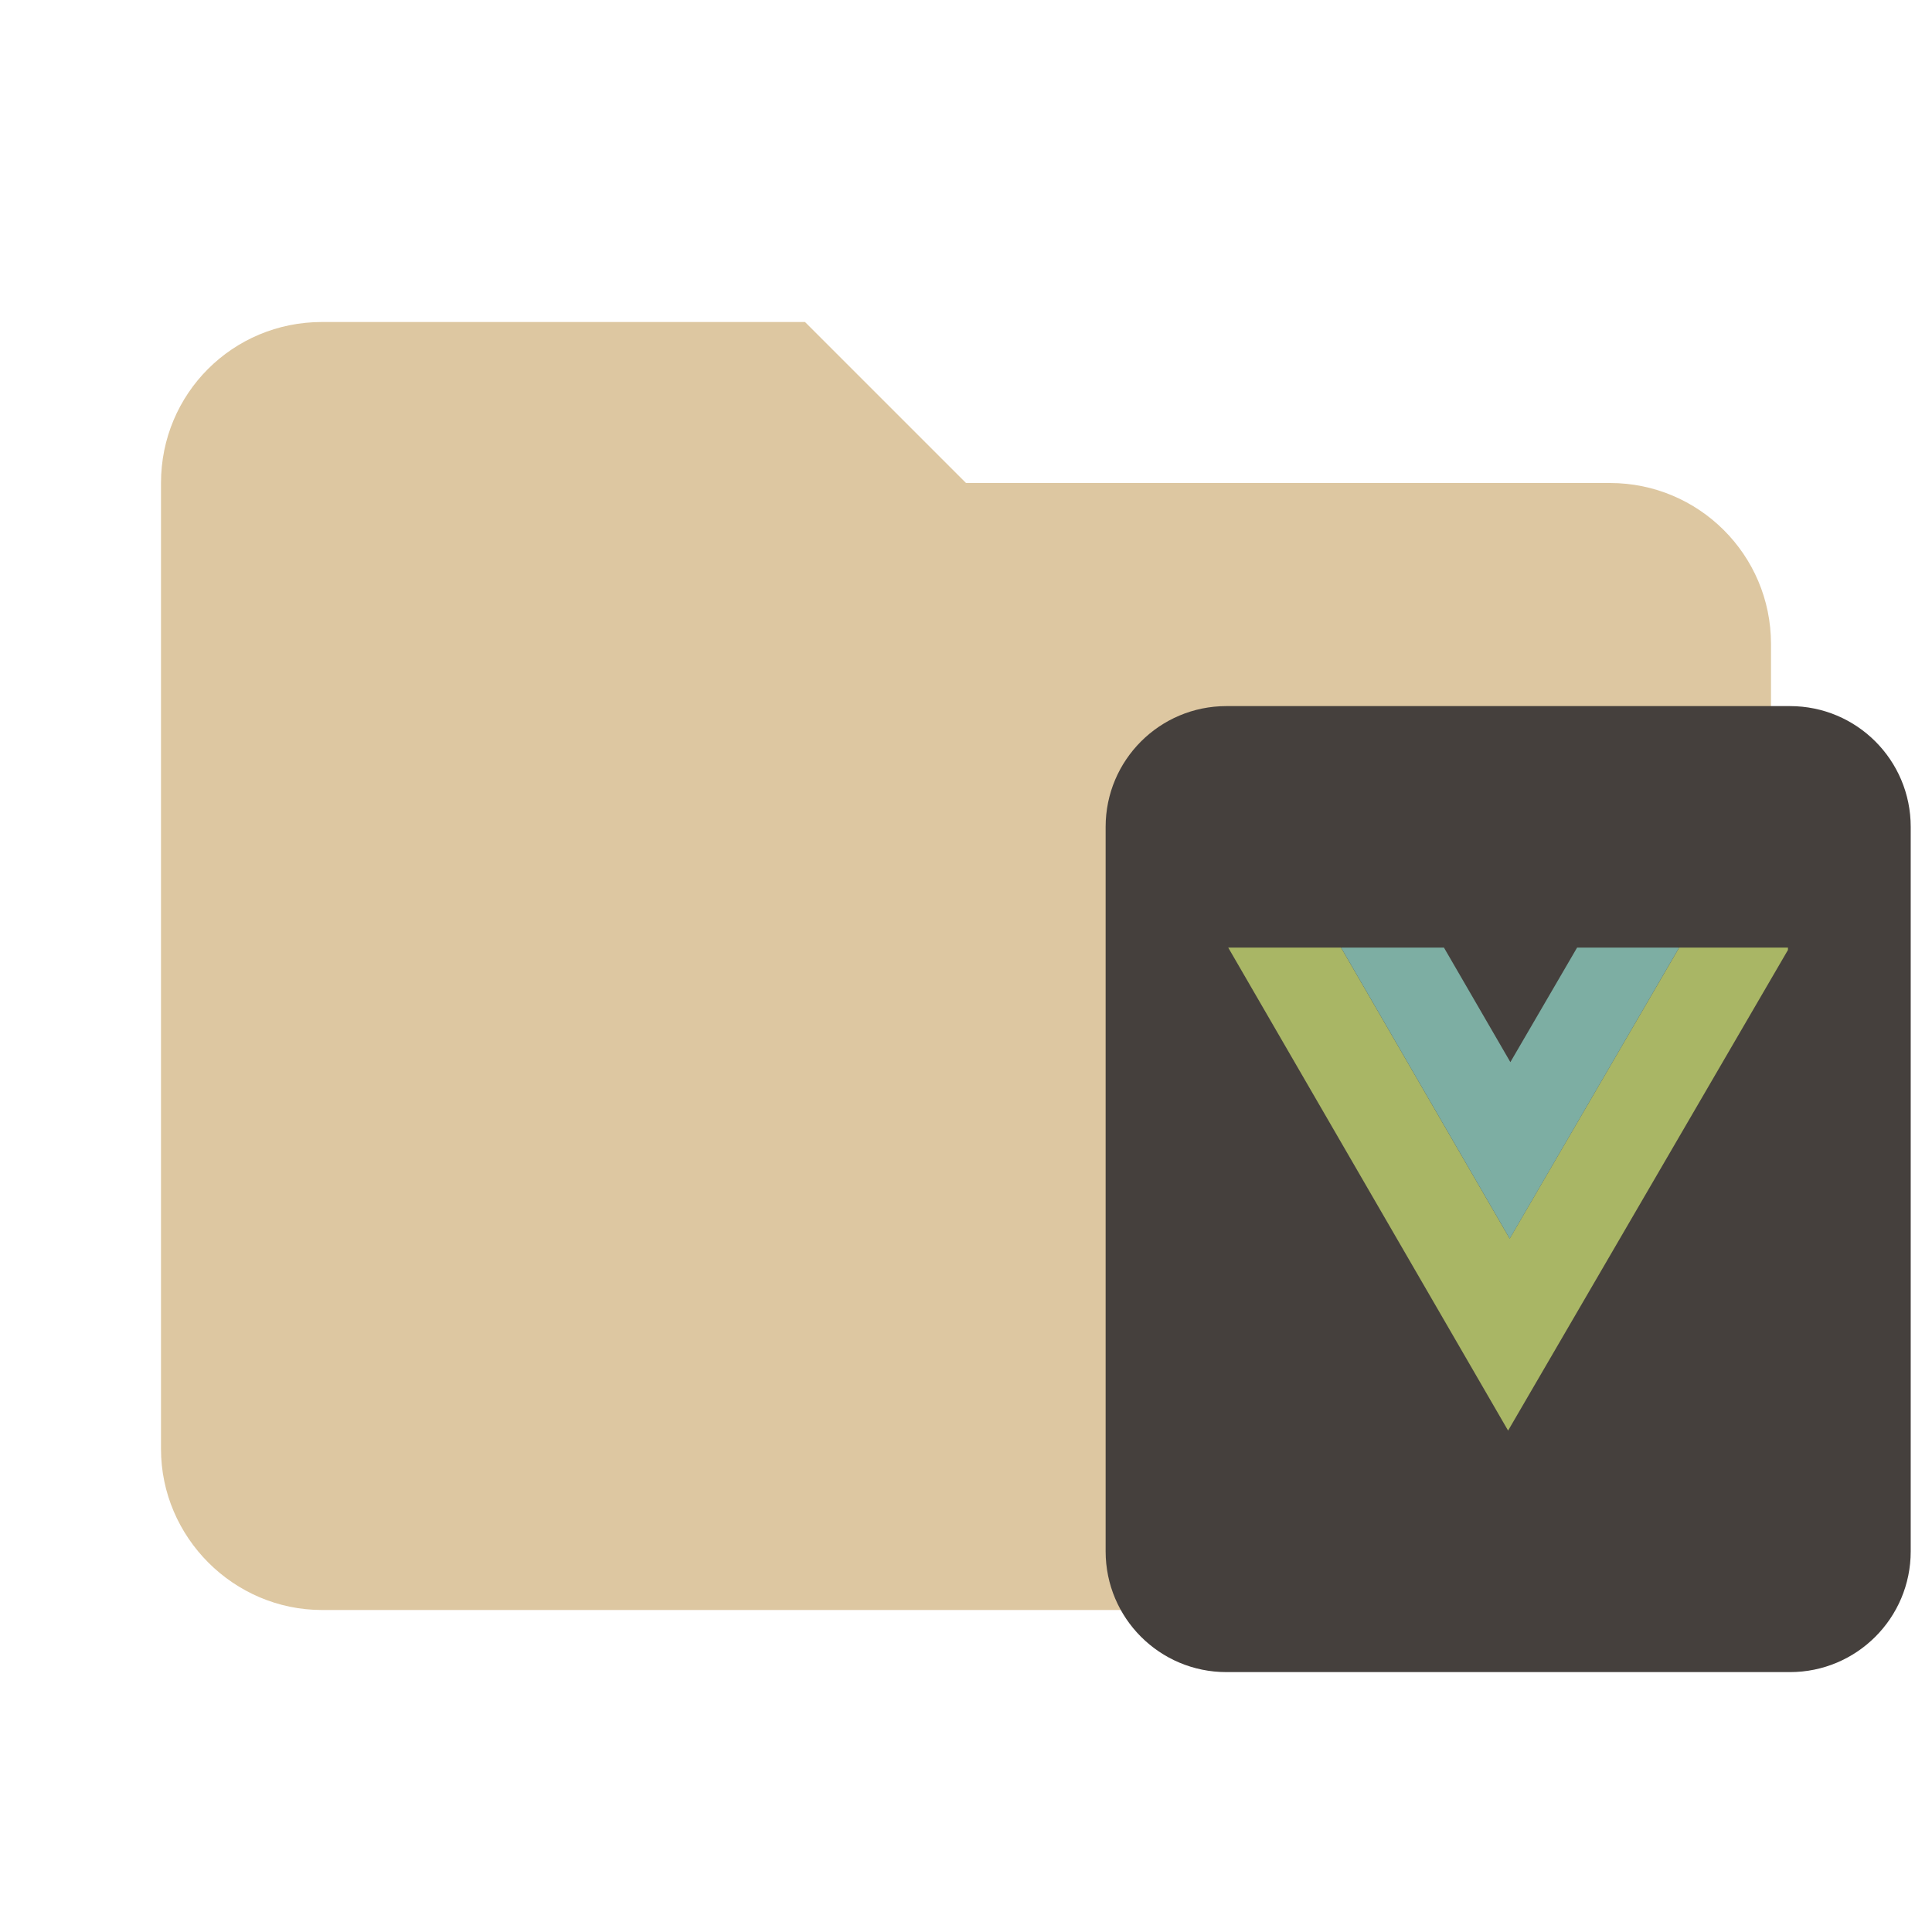
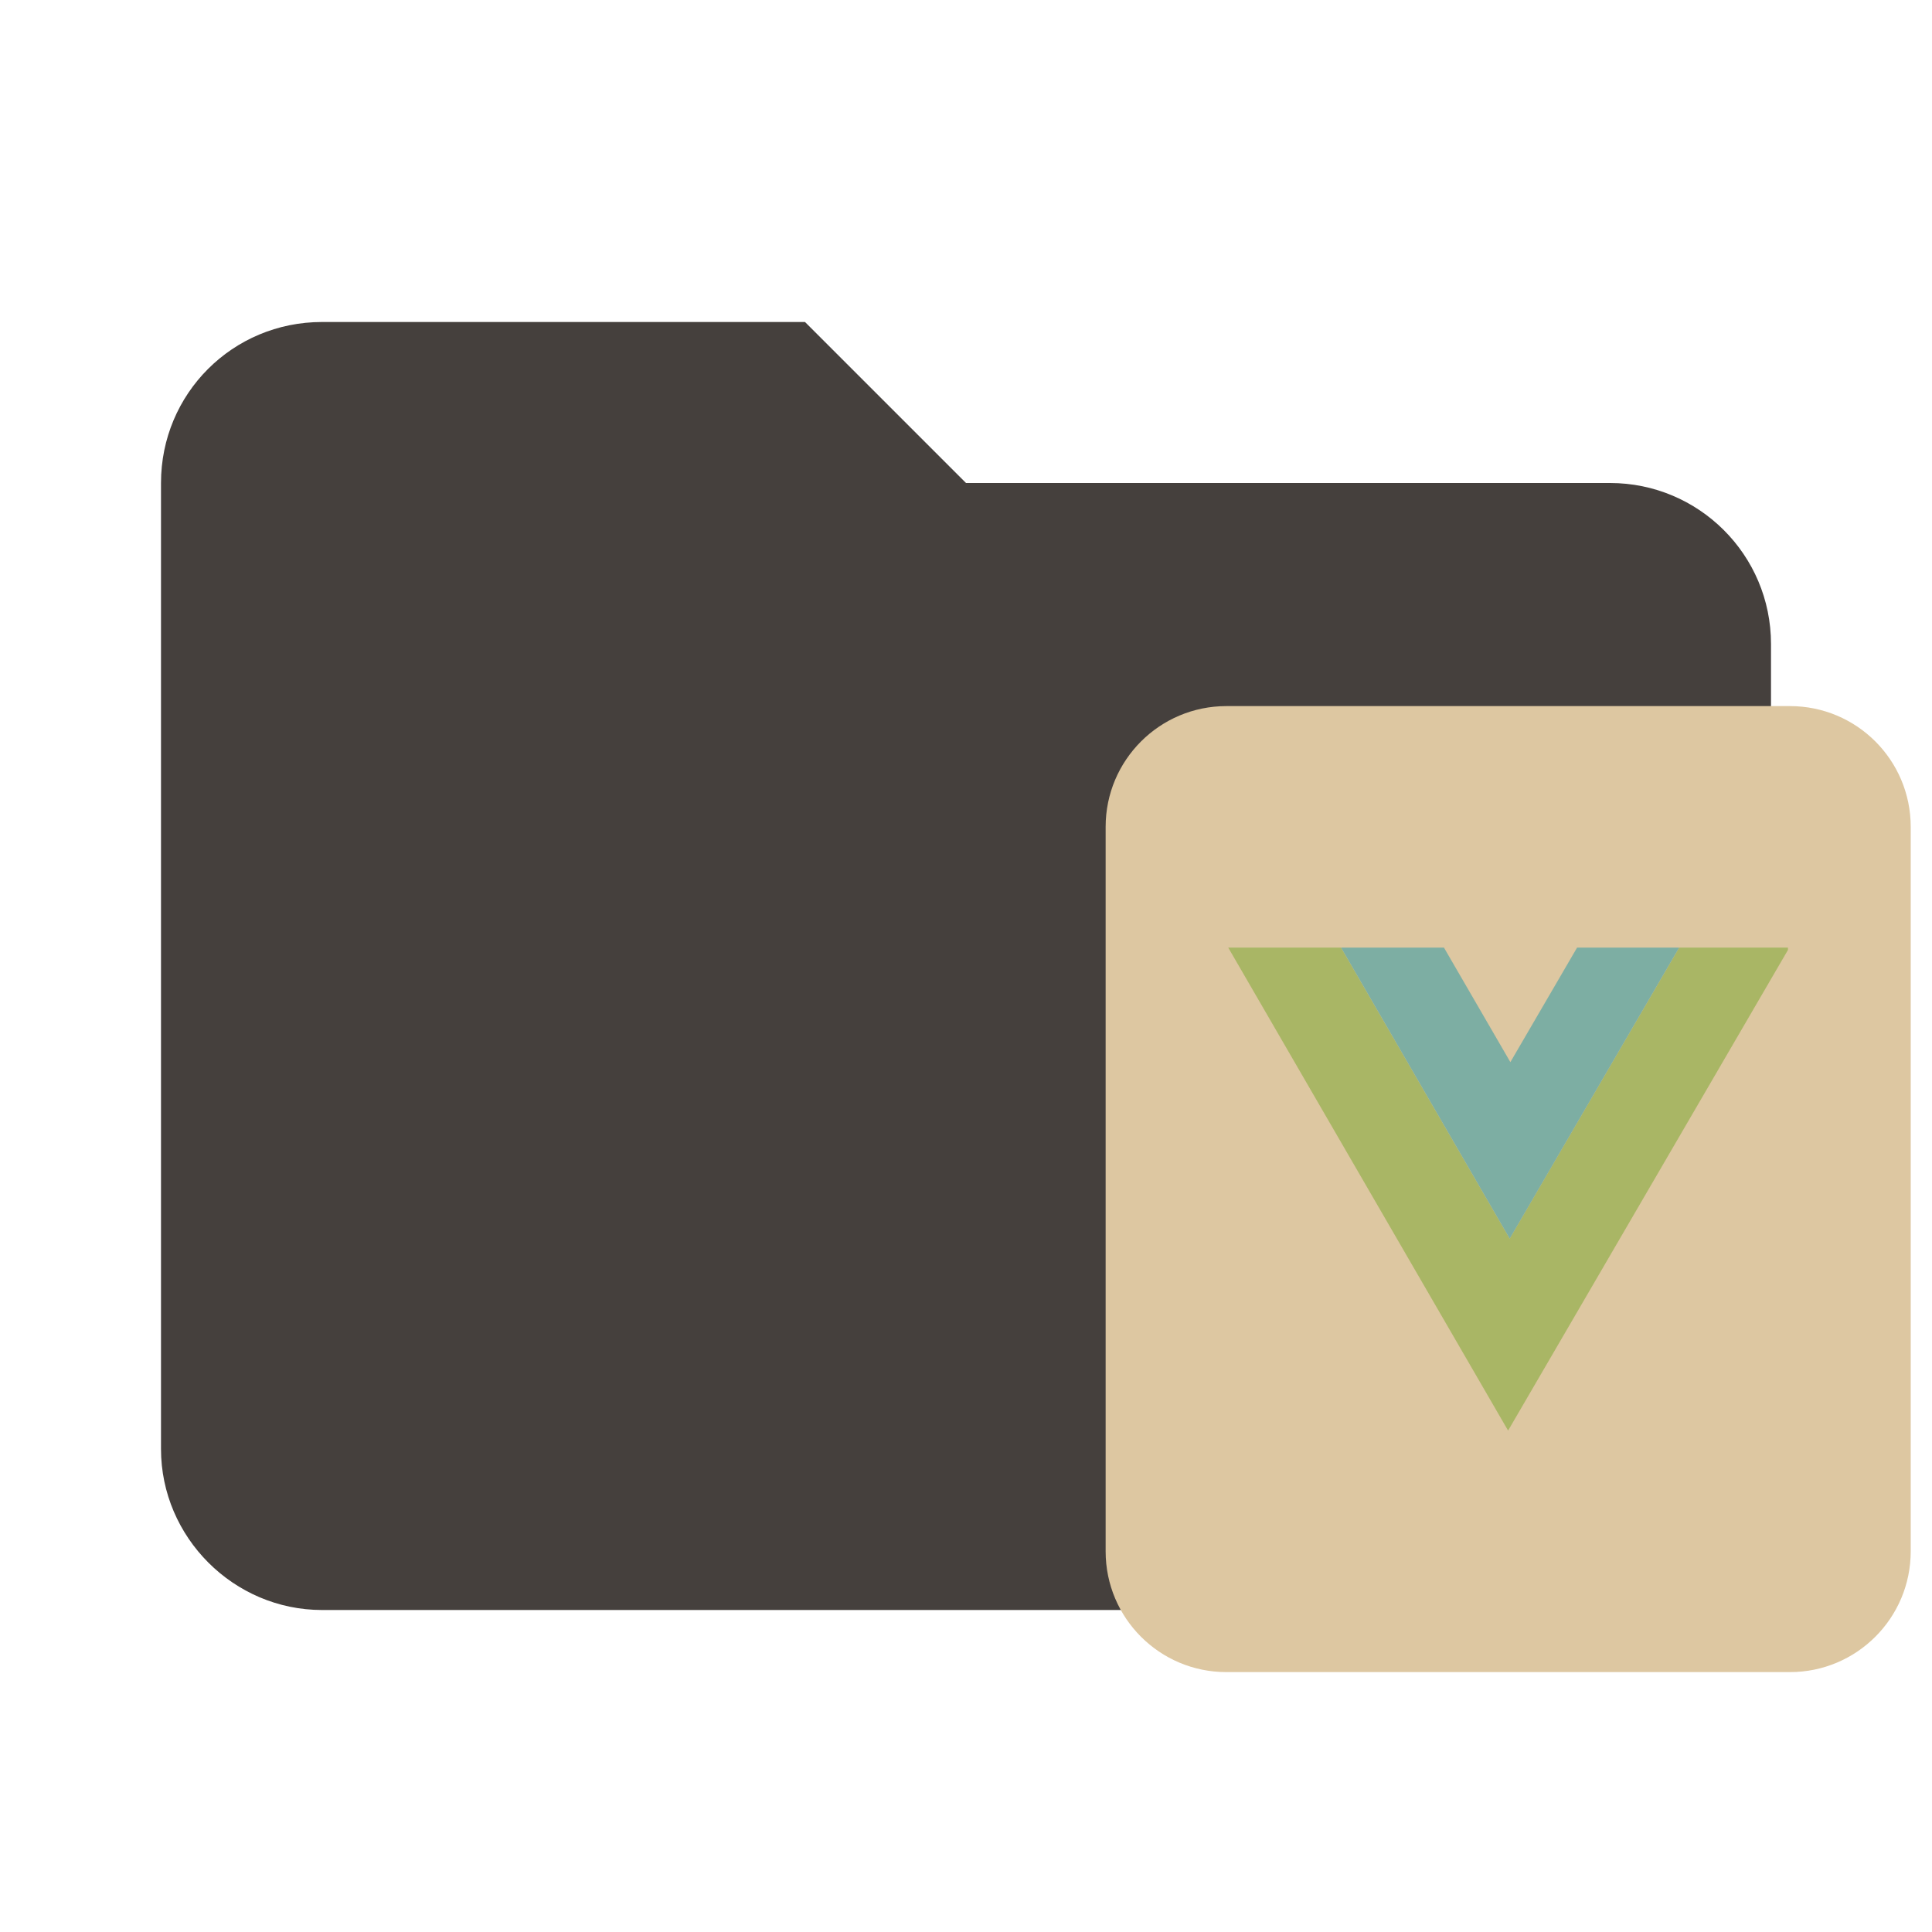
<svg xmlns="http://www.w3.org/2000/svg" clip-rule="evenodd" fill-rule="evenodd" stroke-linejoin="round" stroke-miterlimit="1.414" version="1.1" viewBox="0 0 24 24">
-   <path d="m10 4h-6c-1.11 0-2 .89-2 2v12c0 1.097.903 2 2 2h16c1.097 0 2-.903 2-2v-10c0-1.11-.9-2-2-2h-8z" fill="#ddc7a1" fill-rule="nonzero" />
+   <path d="m10 4h-6c-1.11 0-2 .89-2 2v12c0 1.097.903 2 2 2h16c1.097 0 2-.903 2-2v-10c0-1.11-.9-2-2-2h-8z" fill="#45403d" fill-rule="nonzero" />
  <g transform="translate(.31059 -.41355)">
-     <path d="m14.924 9.185c-0.828 0-1.5 0.671-1.5 1.5v9c0 0.829 0.671 1.5 1.5 1.5h7.001c0.828 0 1.5-0.671 1.5-1.5v-9c0-0.829-0.671-1.5-1.5-1.5z" fill="#d6f0e4" stroke-width="1.233" style="fill:#45403d" />
+     <path d="m14.924 9.185c-0.828 0-1.5 0.671-1.5 1.5v9c0 0.829 0.671 1.5 1.5 1.5h7.001c0.828 0 1.5-0.671 1.5-1.5v-9c0-0.829-0.671-1.5-1.5-1.5z" fill="#d6f0e4" stroke-width="1.233" style="fill:#ddc7a1" />
    <g transform="matrix(.34054 0 0 .34054 14.337 10.928)">
      <path d="m1.791 3.691 10.209 17.619 10.209-17.533v-0.086h-3.969l-6.182 10.615-6.152-10.615z" fill="#a9b665" />
      <path d="m5.907 3.691 6.152 10.617 6.181-10.617h-3.723l-2.434 4.178-2.423-4.178z" fill="#7daea3" />
    </g>
  </g>
</svg>
